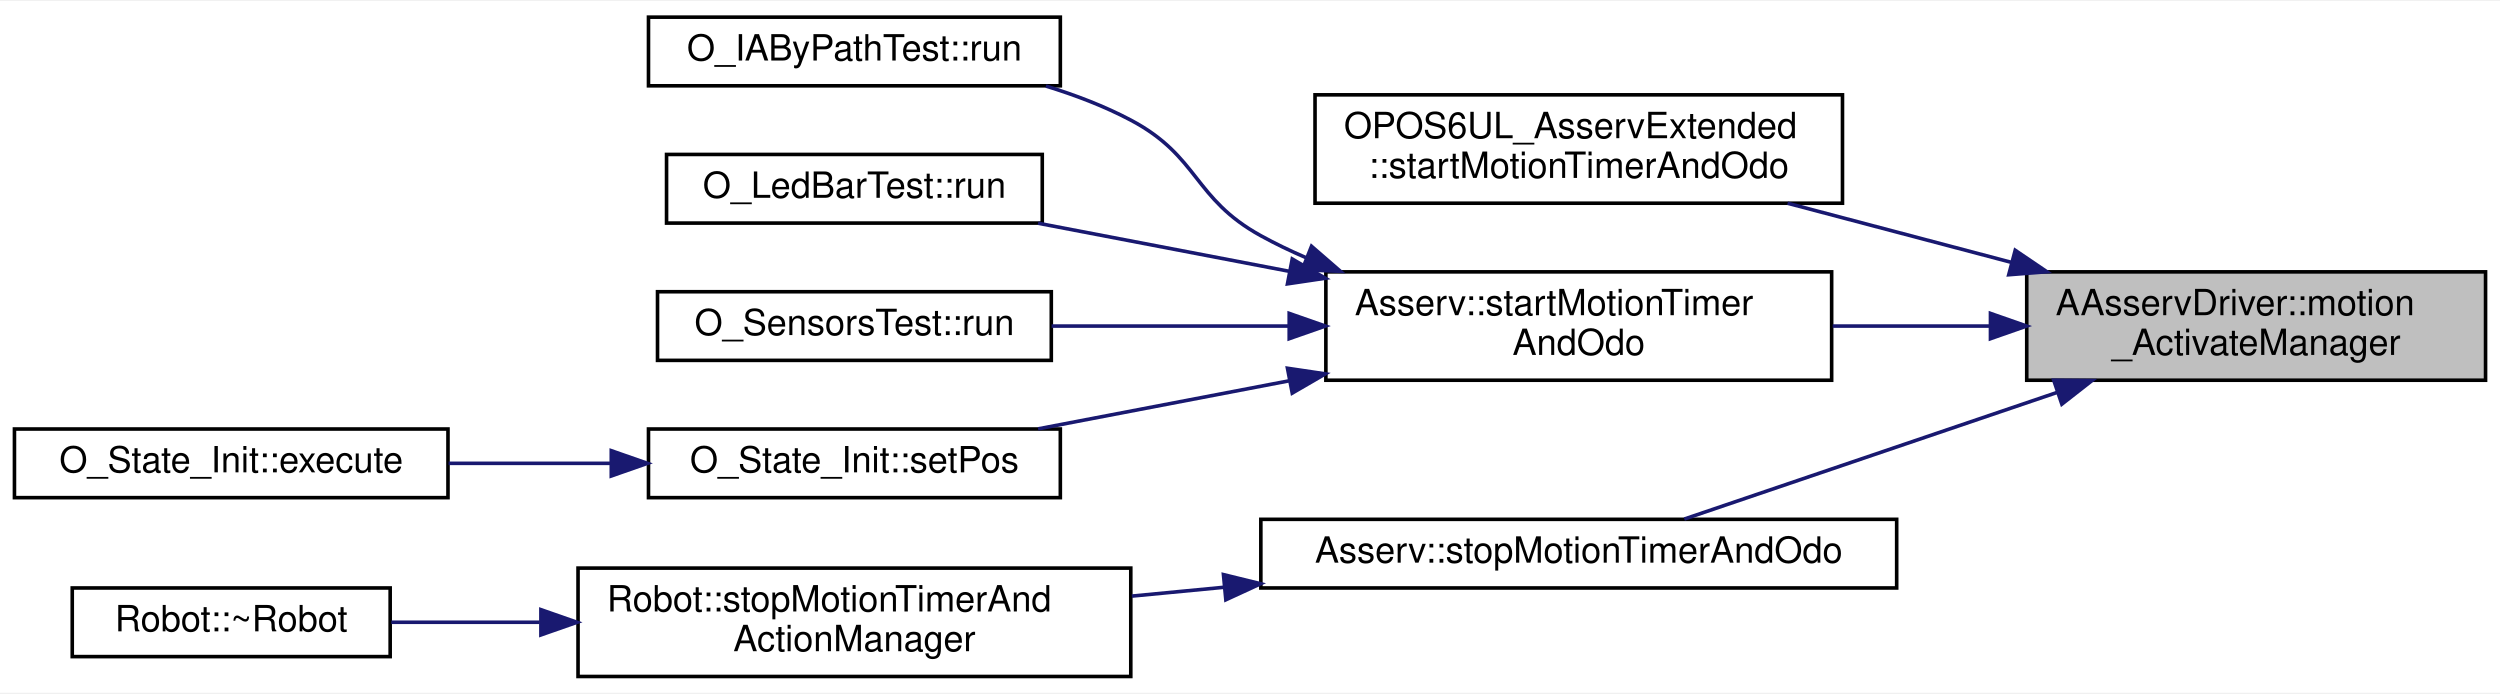
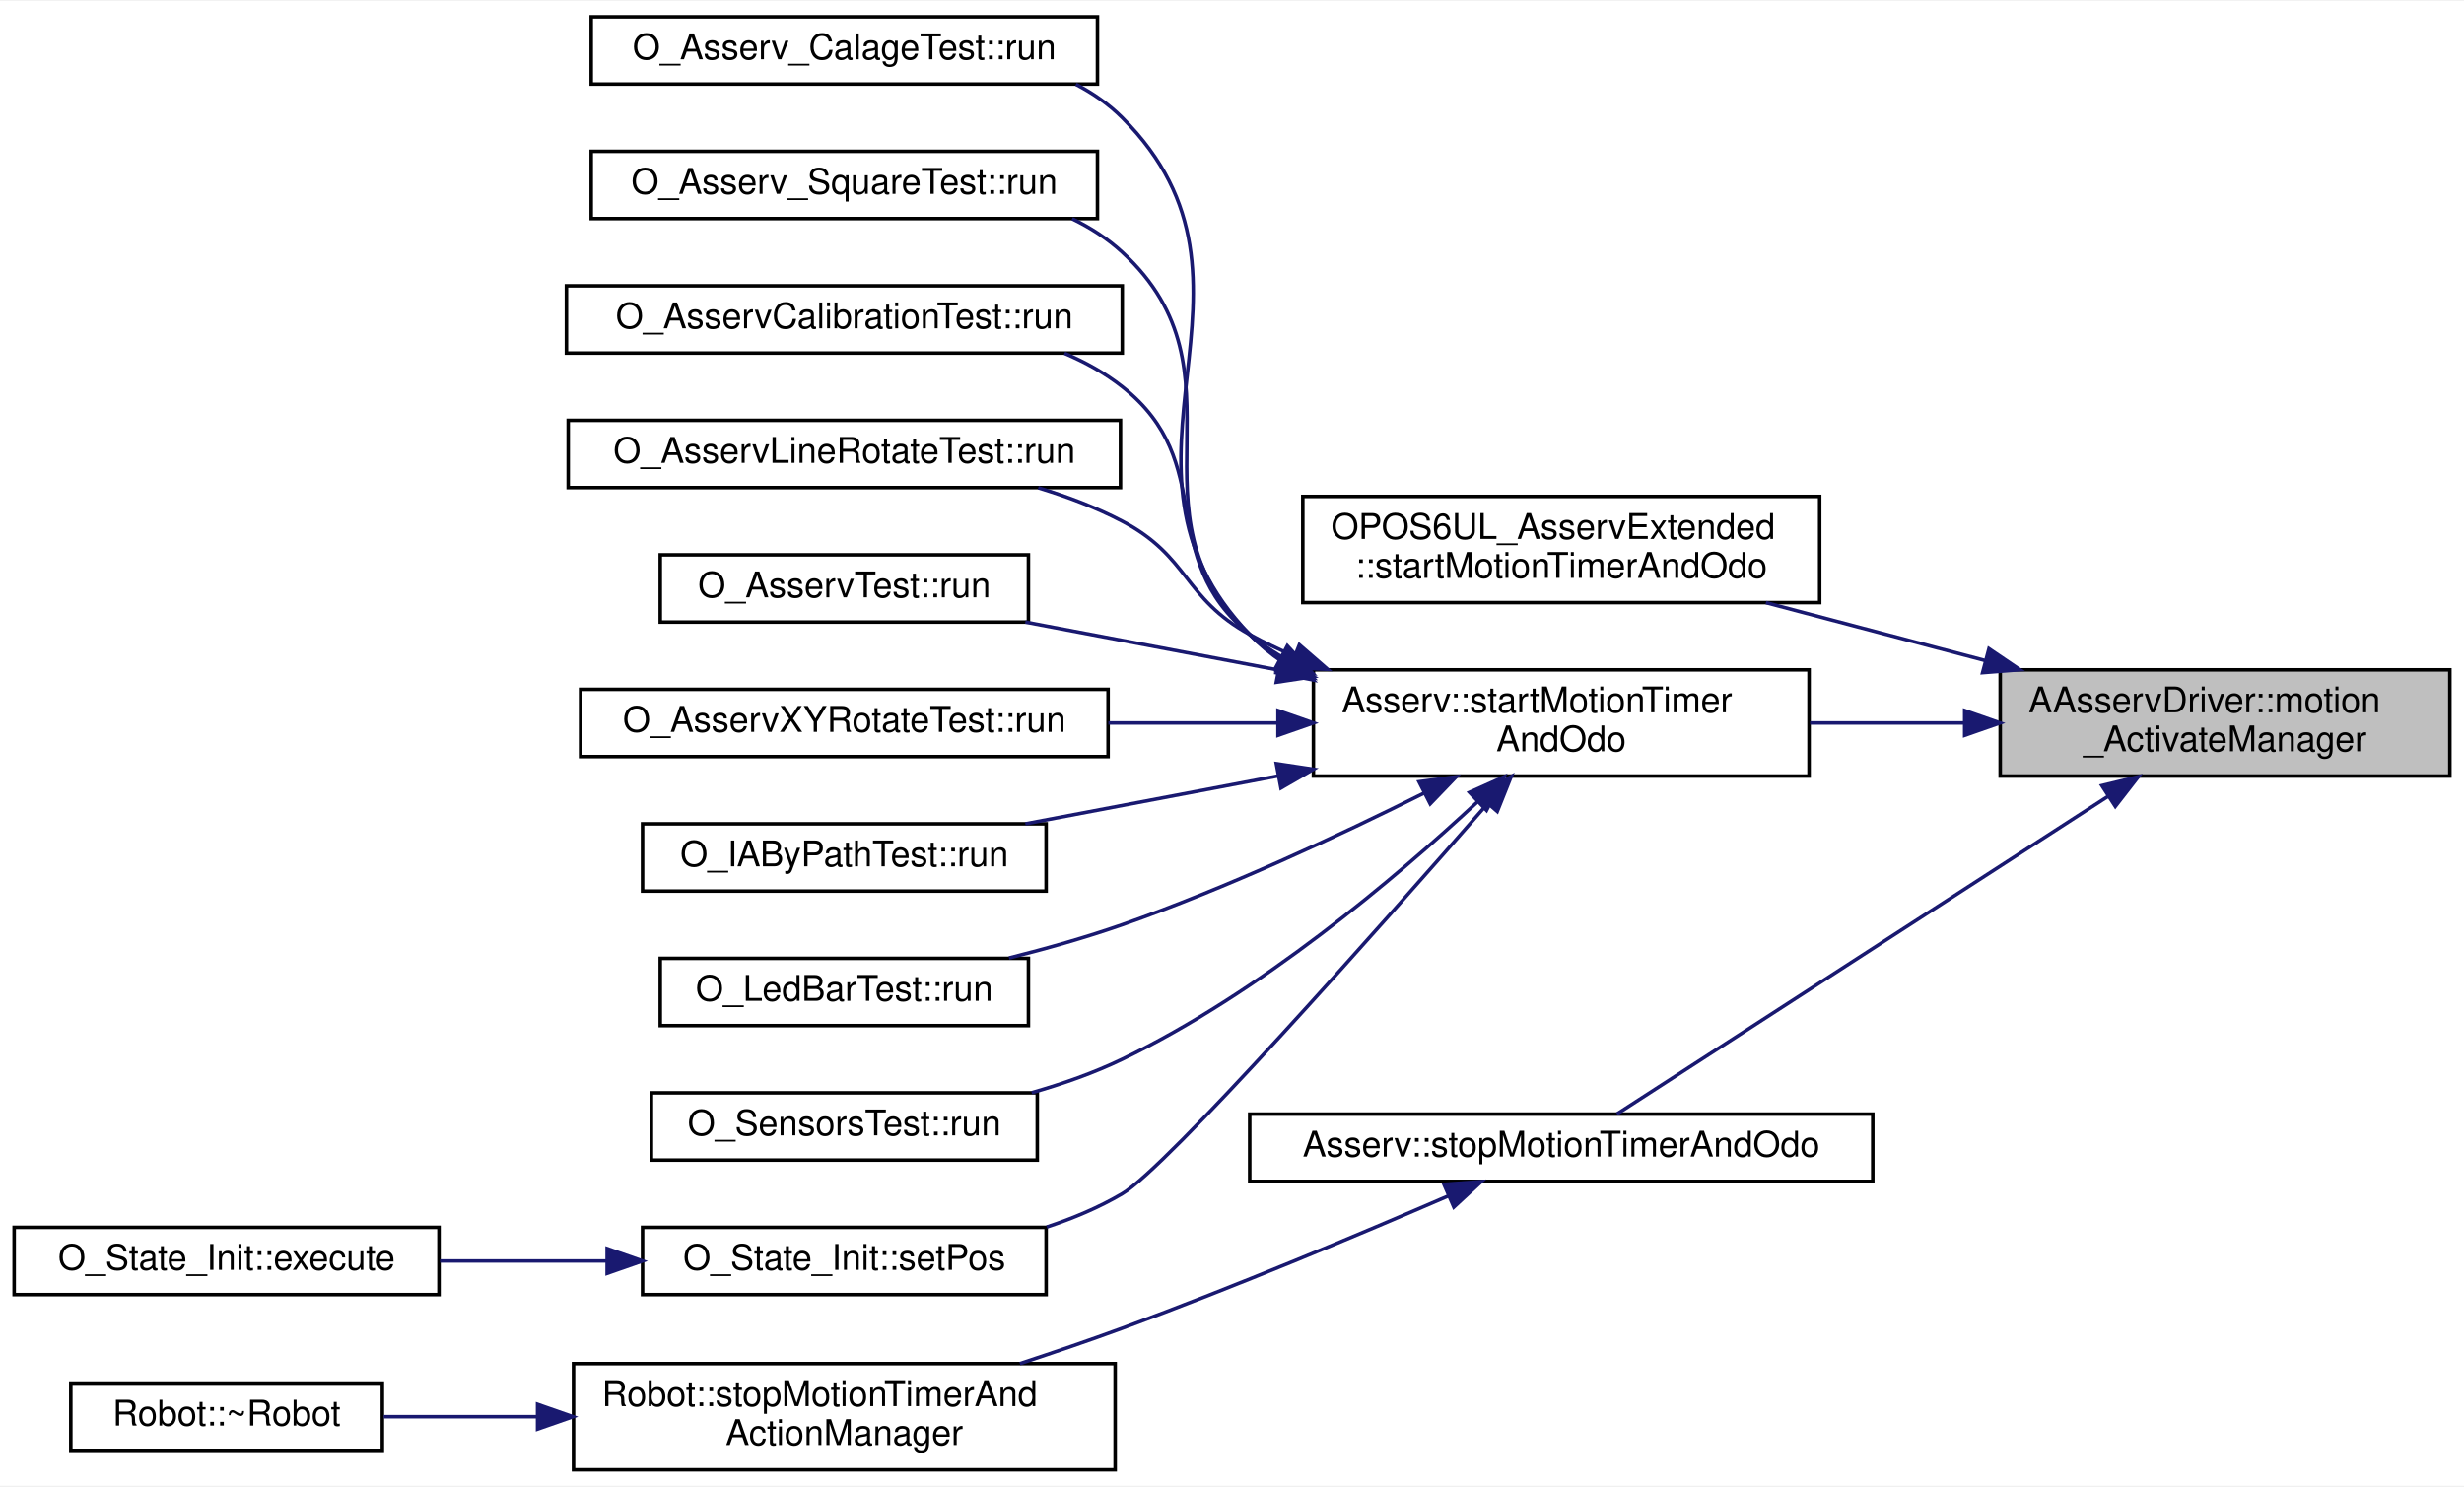
- <svg xmlns="http://www.w3.org/2000/svg" xmlns:xlink="http://www.w3.org/1999/xlink" width="692pt" height="192pt" viewBox="0.00 0.00 692.00 191.50">
-   <g id="graph0" class="graph" transform="scale(1 1) rotate(0) translate(4 187.5)">
-     <polygon fill="white" stroke="transparent" points="-4,4 -4,-187.5 688,-187.5 688,4 -4,4" />
+ <svg xmlns="http://www.w3.org/2000/svg" xmlns:xlink="http://www.w3.org/1999/xlink" width="696pt" height="420pt" viewBox="0.00 0.00 696.00 419.50">
+   <g id="graph0" class="graph" transform="scale(1 1) rotate(0) translate(4 415.5)">
+     <polygon fill="white" stroke="transparent" points="-4,4 -4,-415.5 692,-415.5 692,4 -4,4" />
    <g id="node1" class="node">
      <g id="a_node1">
        <a xlink:title="Active ou desactive le thread d'asservissement.">
-           <polygon fill="#bfbfbf" stroke="black" points="557,-82.5 557,-112.5 684,-112.5 684,-82.5 557,-82.5" />
-           <text text-anchor="start" x="565" y="-100.5" font-family="Helvetica,sans-Serif" font-size="10.00">AAsservDriver::motion</text>
-           <text text-anchor="middle" x="620.5" y="-89.5" font-family="Helvetica,sans-Serif" font-size="10.00">_ActivateManager</text>
+           <polygon fill="#bfbfbf" stroke="black" points="561,-196.5 561,-226.5 688,-226.5 688,-196.5 561,-196.5" />
+           <text text-anchor="start" x="569" y="-214.5" font-family="Helvetica,sans-Serif" font-size="10.00">AAsservDriver::motion</text>
+           <text text-anchor="middle" x="624.5" y="-203.5" font-family="Helvetica,sans-Serif" font-size="10.00">_ActivateManager</text>
        </a>
      </g>
    </g>
    <g id="node2" class="node">
      <g id="a_node2">
        <a xlink:href="classOPOS6UL__AsservExtended.html#a1f17c09c76670c49c1272676879ef48a" target="_top" xlink:title="Démarre le timer de mouvement et l'odométrie.">
-           <polygon fill="white" stroke="black" points="360,-131.5 360,-161.5 506,-161.5 506,-131.5 360,-131.5" />
-           <text text-anchor="start" x="368" y="-149.5" font-family="Helvetica,sans-Serif" font-size="10.00">OPOS6UL_AsservExtended</text>
-           <text text-anchor="middle" x="433" y="-138.5" font-family="Helvetica,sans-Serif" font-size="10.00">::startMotionTimerAndOdo</text>
+           <polygon fill="white" stroke="black" points="364,-245.5 364,-275.5 510,-275.5 510,-245.5 364,-245.5" />
+           <text text-anchor="start" x="372" y="-263.5" font-family="Helvetica,sans-Serif" font-size="10.00">OPOS6UL_AsservExtended</text>
+           <text text-anchor="middle" x="437" y="-252.5" font-family="Helvetica,sans-Serif" font-size="10.00">::startMotionTimerAndOdo</text>
        </a>
      </g>
    </g>
    <g id="edge1" class="edge">
-       <path fill="none" stroke="midnightblue" d="M552.78,-115.12C532.49,-120.48 510.39,-126.32 490.81,-131.49" />
-       <polygon fill="midnightblue" stroke="midnightblue" points="553.81,-118.47 562.58,-112.53 552.02,-111.7 553.81,-118.47" />
+       <path fill="none" stroke="midnightblue" d="M556.78,-229.12C536.49,-234.48 514.39,-240.32 494.81,-245.49" />
+       <polygon fill="midnightblue" stroke="midnightblue" points="557.81,-232.47 566.58,-226.53 556.02,-225.7 557.81,-232.47" />
    </g>
    <g id="node3" class="node">
      <g id="a_node3">
        <a xlink:href="classAsserv.html#a366bf4a9f0880c5dc125ac0637fee326" target="_top" xlink:title=" ">
-           <polygon fill="white" stroke="black" points="363,-82.5 363,-112.5 503,-112.5 503,-82.5 363,-82.5" />
-           <text text-anchor="start" x="371" y="-100.5" font-family="Helvetica,sans-Serif" font-size="10.00">Asserv::startMotionTimer</text>
-           <text text-anchor="middle" x="433" y="-89.5" font-family="Helvetica,sans-Serif" font-size="10.00">AndOdo</text>
+           <polygon fill="white" stroke="black" points="367,-196.5 367,-226.5 507,-226.5 507,-196.5 367,-196.5" />
+           <text text-anchor="start" x="375" y="-214.5" font-family="Helvetica,sans-Serif" font-size="10.00">Asserv::startMotionTimer</text>
+           <text text-anchor="middle" x="437" y="-203.5" font-family="Helvetica,sans-Serif" font-size="10.00">AndOdo</text>
        </a>
      </g>
    </g>
    <g id="edge2" class="edge">
-       <path fill="none" stroke="midnightblue" d="M546.69,-97.5C532.4,-97.5 517.45,-97.5 503.29,-97.5" />
-       <polygon fill="midnightblue" stroke="midnightblue" points="546.96,-101 556.96,-97.5 546.96,-94 546.96,-101" />
+       <path fill="none" stroke="midnightblue" d="M550.69,-211.5C536.4,-211.5 521.45,-211.5 507.29,-211.5" />
+       <polygon fill="midnightblue" stroke="midnightblue" points="550.96,-215 560.96,-211.5 550.96,-208 550.96,-215" />
+     </g>
+     <g id="node15" class="node">
+       <g id="a_node15">
+         <a xlink:href="classAsserv.html#af3ac6ea471cb2fb8713ce32bbc05d66e" target="_top" xlink:title=" ">
+           <polygon fill="white" stroke="black" points="349,-82 349,-101 525,-101 525,-82 349,-82" />
+           <text text-anchor="middle" x="437" y="-89" font-family="Helvetica,sans-Serif" font-size="10.00">Asserv::stopMotionTimerAndOdo</text>
+         </a>
+       </g>
+     </g>
+     <g id="edge14" class="edge">
+       <path fill="none" stroke="midnightblue" d="M591.55,-190.83C550.97,-164.58 482.64,-120.38 452.75,-101.04" />
+       <polygon fill="midnightblue" stroke="midnightblue" points="589.71,-193.81 600.01,-196.3 593.51,-187.93 589.71,-193.81" />
+     </g>
+     <g id="node4" class="node">
+       <g id="a_node4">
+         <a xlink:href="classO__Asserv__CalageTest.html#ad731f64308b62269f060e74c0282e30f" target="_top" xlink:title=" ">
+           <polygon fill="white" stroke="black" points="163,-392 163,-411 306,-411 306,-392 163,-392" />
+           <text text-anchor="middle" x="234.5" y="-399" font-family="Helvetica,sans-Serif" font-size="10.00">O_Asserv_CalageTest::run</text>
+         </a>
+       </g>
+     </g>
+     <g id="edge3" class="edge">
+       <path fill="none" stroke="midnightblue" d="M358.26,-228.73C354.92,-231.01 351.8,-233.59 349,-236.5 302.65,-284.65 360.29,-335.27 313,-382.5 309.18,-386.32 304.72,-389.41 299.91,-391.92" />
+       <polygon fill="midnightblue" stroke="midnightblue" points="360.1,-231.71 366.96,-223.64 356.56,-225.66 360.1,-231.71" />
+     </g>
+     <g id="node5" class="node">
+       <g id="a_node5">
+         <a xlink:href="classO__Asserv__SquareTest.html#a16a0bf866c8070611cfa8952e3ef64d8" target="_top" xlink:title=" ">
+           <polygon fill="white" stroke="black" points="163,-354 163,-373 306,-373 306,-354 163,-354" />
+           <text text-anchor="middle" x="234.5" y="-361" font-family="Helvetica,sans-Serif" font-size="10.00">O_Asserv_SquareTest::run</text>
+         </a>
+       </g>
+     </g>
+     <g id="edge4" class="edge">
+       <path fill="none" stroke="midnightblue" d="M358.03,-229.34C354.81,-231.46 351.77,-233.84 349,-236.5 312.48,-271.52 350.2,-310.21 313,-344.5 308.82,-348.35 304,-351.45 298.84,-353.95" />
+       <polygon fill="midnightblue" stroke="midnightblue" points="359.99,-232.25 366.95,-224.27 356.53,-226.16 359.99,-232.25" />
+     </g>
+     <g id="node6" class="node">
+       <g id="a_node6">
+         <a xlink:href="classO__AsservCalibrationTest.html#a578ac4b37bd38a475665dc353cb834f5" target="_top" xlink:title=" ">
+           <polygon fill="white" stroke="black" points="156,-316 156,-335 313,-335 313,-316 156,-316" />
+           <text text-anchor="middle" x="234.5" y="-323" font-family="Helvetica,sans-Serif" font-size="10.00">O_AsservCalibrationTest::run</text>
+         </a>
+       </g>
+     </g>
+     <g id="edge5" class="edge">
+       <path fill="none" stroke="midnightblue" d="M357.79,-230.31C354.7,-232.18 351.75,-234.24 349,-236.5 321.97,-258.71 340.46,-284.83 313,-306.5 308.11,-310.36 302.54,-313.45 296.68,-315.93" />
+       <polygon fill="midnightblue" stroke="midnightblue" points="359.63,-233.29 366.82,-225.51 356.35,-227.11 359.63,-233.29" />
+     </g>
+     <g id="node7" class="node">
+       <g id="a_node7">
+         <a xlink:href="classO__AsservLineRotateTest.html#ac54536863ccc3f6bc0ce3f30e99e1b70" target="_top" xlink:title=" ">
+           <polygon fill="white" stroke="black" points="156.5,-278 156.5,-297 312.5,-297 312.5,-278 156.5,-278" />
+           <text text-anchor="middle" x="234.5" y="-285" font-family="Helvetica,sans-Serif" font-size="10.00">O_AsservLineRotateTest::run</text>
+         </a>
+       </g>
+     </g>
+     <g id="edge6" class="edge">
+       <path fill="none" stroke="midnightblue" d="M361.47,-230.44C357.17,-232.29 352.98,-234.31 349,-236.5 330.25,-246.82 331.95,-258.55 313,-268.5 305.64,-272.36 297.47,-275.46 289.28,-277.94" />
+       <polygon fill="midnightblue" stroke="midnightblue" points="363.03,-233.59 371.03,-226.65 360.45,-227.09 363.03,-233.59" />
+     </g>
+     <g id="node8" class="node">
+       <g id="a_node8">
+         <a xlink:href="classO__AsservTest.html#a87e2ffa360e3e12ff5c7b81b1952a04f" target="_top" xlink:title=" ">
+           <polygon fill="white" stroke="black" points="182.5,-240 182.5,-259 286.5,-259 286.5,-240 182.5,-240" />
+           <text text-anchor="middle" x="234.5" y="-247" font-family="Helvetica,sans-Serif" font-size="10.00">O_AsservTest::run</text>
+         </a>
+       </g>
+     </g>
+     <g id="edge7" class="edge">
+       <path fill="none" stroke="midnightblue" d="M357.16,-226.44C333.07,-231.01 307.26,-235.9 285.63,-240" />
+       <polygon fill="midnightblue" stroke="midnightblue" points="357.83,-229.88 367,-224.58 356.52,-223 357.83,-229.88" />
    </g>
    <g id="node9" class="node">
      <g id="a_node9">
-         <a xlink:href="classAsserv.html#af3ac6ea471cb2fb8713ce32bbc05d66e" target="_top" xlink:title=" ">
-           <polygon fill="white" stroke="black" points="345,-25 345,-44 521,-44 521,-25 345,-25" />
-           <text text-anchor="middle" x="433" y="-32" font-family="Helvetica,sans-Serif" font-size="10.00">Asserv::stopMotionTimerAndOdo</text>
+         <a xlink:href="classO__AsservXYRotateTest.html#a13ccb691e37bdddc94ca53b29311e39a" target="_top" xlink:title=" ">
+           <polygon fill="white" stroke="black" points="160,-202 160,-221 309,-221 309,-202 160,-202" />
+           <text text-anchor="middle" x="234.5" y="-209" font-family="Helvetica,sans-Serif" font-size="10.00">O_AsservXYRotateTest::run</text>
        </a>
      </g>
    </g>
    <g id="edge8" class="edge">
-       <path fill="none" stroke="midnightblue" d="M565.33,-79.1C531.57,-67.64 489.5,-53.35 462.22,-44.08" />
-       <polygon fill="midnightblue" stroke="midnightblue" points="564.47,-82.51 575.07,-82.41 566.72,-75.88 564.47,-82.51" />
-     </g>
-     <g id="node4" class="node">
-       <g id="a_node4">
+       <path fill="none" stroke="midnightblue" d="M356.79,-211.5C341.06,-211.5 324.61,-211.5 309.08,-211.5" />
+       <polygon fill="midnightblue" stroke="midnightblue" points="357,-215 367,-211.5 357,-208 357,-215" />
+     </g>
+     <g id="node10" class="node">
+       <g id="a_node10">
        <a xlink:href="classO__IAByPathTest.html#a3f57f585ff1382a52bf7f79a28d43629" target="_top" xlink:title="Execute le test.">
-           <polygon fill="white" stroke="black" points="175.5,-164 175.5,-183 289.5,-183 289.5,-164 175.5,-164" />
-           <text text-anchor="middle" x="232.5" y="-171" font-family="Helvetica,sans-Serif" font-size="10.00">O_IAByPathTest::run</text>
-         </a>
-       </g>
-     </g>
-     <g id="edge3" class="edge">
-       <path fill="none" stroke="midnightblue" d="M357.47,-116.44C353.17,-118.29 348.98,-120.31 345,-122.5 326.25,-132.82 327.92,-144.49 309,-154.5 301.71,-158.36 293.61,-161.45 285.5,-163.93" />
-       <polygon fill="midnightblue" stroke="midnightblue" points="359.03,-119.59 367.03,-112.65 356.45,-113.09 359.03,-119.59" />
-     </g>
-     <g id="node5" class="node">
-       <g id="a_node5">
+           <polygon fill="white" stroke="black" points="177.5,-164 177.5,-183 291.5,-183 291.5,-164 177.5,-164" />
+           <text text-anchor="middle" x="234.5" y="-171" font-family="Helvetica,sans-Serif" font-size="10.00">O_IAByPathTest::run</text>
+         </a>
+       </g>
+     </g>
+     <g id="edge9" class="edge">
+       <path fill="none" stroke="midnightblue" d="M357.16,-196.56C333.07,-191.99 307.26,-187.1 285.63,-183" />
+       <polygon fill="midnightblue" stroke="midnightblue" points="356.52,-200 367,-198.42 357.83,-193.12 356.52,-200" />
+     </g>
+     <g id="node11" class="node">
+       <g id="a_node11">
        <a xlink:href="classO__LedBarTest.html#af9e0e172d13b334cda0fe32bb659b414" target="_top" xlink:title=" ">
-           <polygon fill="white" stroke="black" points="180.5,-126 180.5,-145 284.5,-145 284.5,-126 180.5,-126" />
-           <text text-anchor="middle" x="232.5" y="-133" font-family="Helvetica,sans-Serif" font-size="10.00">O_LedBarTest::run</text>
-         </a>
-       </g>
-     </g>
-     <g id="edge4" class="edge">
-       <path fill="none" stroke="midnightblue" d="M352.91,-112.64C329.44,-117.13 304.39,-121.93 283.34,-125.96" />
-       <polygon fill="midnightblue" stroke="midnightblue" points="353.69,-116.06 362.85,-110.74 352.37,-109.18 353.69,-116.06" />
-     </g>
-     <g id="node6" class="node">
-       <g id="a_node6">
+           <polygon fill="white" stroke="black" points="182.5,-126 182.5,-145 286.5,-145 286.5,-126 182.5,-126" />
+           <text text-anchor="middle" x="234.5" y="-133" font-family="Helvetica,sans-Serif" font-size="10.00">O_LedBarTest::run</text>
+         </a>
+       </g>
+     </g>
+     <g id="edge10" class="edge">
+       <path fill="none" stroke="midnightblue" d="M398.25,-191.68C374.31,-179.71 342.41,-164.81 313,-154.5 302.8,-150.93 291.62,-147.76 281.01,-145.1" />
+       <polygon fill="midnightblue" stroke="midnightblue" points="396.83,-194.89 407.33,-196.28 399.99,-188.65 396.83,-194.89" />
+     </g>
+     <g id="node12" class="node">
+       <g id="a_node12">
        <a xlink:href="classO__SensorsTest.html#ae3b998034225e16586ded4ba3bd419e5" target="_top" xlink:title="Execute le test.">
-           <polygon fill="white" stroke="black" points="178,-88 178,-107 287,-107 287,-88 178,-88" />
-           <text text-anchor="middle" x="232.5" y="-95" font-family="Helvetica,sans-Serif" font-size="10.00">O_SensorsTest::run</text>
-         </a>
-       </g>
-     </g>
-     <g id="edge5" class="edge">
-       <path fill="none" stroke="midnightblue" d="M352.83,-97.5C330.75,-97.5 307.3,-97.5 287.08,-97.5" />
-       <polygon fill="midnightblue" stroke="midnightblue" points="352.85,-101 362.85,-97.5 352.85,-94 352.85,-101" />
-     </g>
-     <g id="node7" class="node">
-       <g id="a_node7">
+           <polygon fill="white" stroke="black" points="180,-88 180,-107 289,-107 289,-88 180,-88" />
+           <text text-anchor="middle" x="234.5" y="-95" font-family="Helvetica,sans-Serif" font-size="10.00">O_SensorsTest::run</text>
+         </a>
+       </g>
+     </g>
+     <g id="edge11" class="edge">
+       <path fill="none" stroke="midnightblue" d="M413.46,-189.32C390.18,-167.63 351.87,-135.23 313,-116.5 305.01,-112.65 296.18,-109.54 287.41,-107.04" />
+       <polygon fill="midnightblue" stroke="midnightblue" points="411.08,-191.89 420.75,-196.22 415.9,-186.81 411.08,-191.89" />
+     </g>
+     <g id="node13" class="node">
+       <g id="a_node13">
        <a xlink:href="classO__State__Init.html#a1980cd82dcb83e88d61f2e7e14dddfa0" target="_top" xlink:title=" ">
-           <polygon fill="white" stroke="black" points="175.5,-50 175.5,-69 289.5,-69 289.5,-50 175.5,-50" />
-           <text text-anchor="middle" x="232.5" y="-57" font-family="Helvetica,sans-Serif" font-size="10.00">O_State_Init::setPos</text>
-         </a>
-       </g>
-     </g>
-     <g id="edge6" class="edge">
-       <path fill="none" stroke="midnightblue" d="M352.91,-82.36C329.44,-77.87 304.39,-73.07 283.34,-69.04" />
-       <polygon fill="midnightblue" stroke="midnightblue" points="352.37,-85.82 362.85,-84.26 353.69,-78.94 352.37,-85.82" />
-     </g>
-     <g id="node8" class="node">
-       <g id="a_node8">
+           <polygon fill="white" stroke="black" points="177.5,-50 177.5,-69 291.5,-69 291.5,-50 177.5,-50" />
+           <text text-anchor="middle" x="234.5" y="-57" font-family="Helvetica,sans-Serif" font-size="10.00">O_State_Init::setPos</text>
+         </a>
+       </g>
+     </g>
+     <g id="edge12" class="edge">
+       <path fill="none" stroke="midnightblue" d="M416.23,-188.73C384.78,-152.72 325.6,-85.92 313,-78.5 306.44,-74.63 299.11,-71.55 291.66,-69.09" />
+       <polygon fill="midnightblue" stroke="midnightblue" points="413.65,-191.1 422.86,-196.34 418.93,-186.5 413.65,-191.1" />
+     </g>
+     <g id="node14" class="node">
+       <g id="a_node14">
        <a xlink:href="classO__State__Init.html#abc19788b7457d1f819245dd28367fe91" target="_top" xlink:title="Exécute l'état d'initialisation.">
          <polygon fill="white" stroke="black" points="0,-50 0,-69 120,-69 120,-50 0,-50" />
          <text text-anchor="middle" x="60" y="-57" font-family="Helvetica,sans-Serif" font-size="10.00">O_State_Init::execute</text>
        </a>
      </g>
    </g>
-     <g id="edge7" class="edge">
-       <path fill="none" stroke="midnightblue" d="M165.09,-59.5C150.28,-59.5 134.67,-59.5 120.17,-59.5" />
-       <polygon fill="midnightblue" stroke="midnightblue" points="165.2,-63 175.2,-59.5 165.2,-56 165.2,-63" />
-     </g>
-     <g id="node10" class="node">
-       <g id="a_node10">
+     <g id="edge13" class="edge">
+       <path fill="none" stroke="midnightblue" d="M167.45,-59.5C151.93,-59.5 135.49,-59.5 120.29,-59.5" />
+       <polygon fill="midnightblue" stroke="midnightblue" points="167.49,-63 177.49,-59.5 167.49,-56 167.49,-63" />
+     </g>
+     <g id="node16" class="node">
+       <g id="a_node16">
        <a xlink:href="classRobot.html#a46c797e9dba7c96927fa881851309bf0" target="_top" xlink:title="Arrête le timer d'asservissement et le gestionnaire d'actions.">
-           <polygon fill="white" stroke="black" points="156,-0.5 156,-30.5 309,-30.5 309,-0.5 156,-0.5" />
-           <text text-anchor="start" x="164" y="-18.5" font-family="Helvetica,sans-Serif" font-size="10.00">Robot::stopMotionTimerAnd</text>
-           <text text-anchor="middle" x="232.5" y="-7.5" font-family="Helvetica,sans-Serif" font-size="10.00">ActionManager</text>
-         </a>
-       </g>
-     </g>
-     <g id="edge9" class="edge">
-       <path fill="none" stroke="midnightblue" d="M334.87,-25.2C326.28,-24.38 317.67,-23.56 309.29,-22.75" />
-       <polygon fill="midnightblue" stroke="midnightblue" points="334.65,-28.7 344.94,-26.17 335.31,-21.73 334.65,-28.7" />
-     </g>
-     <g id="node11" class="node">
-       <g id="a_node11">
+           <polygon fill="white" stroke="black" points="158,-0.5 158,-30.5 311,-30.5 311,-0.5 158,-0.5" />
+           <text text-anchor="start" x="166" y="-18.5" font-family="Helvetica,sans-Serif" font-size="10.00">Robot::stopMotionTimerAnd</text>
+           <text text-anchor="middle" x="234.5" y="-7.5" font-family="Helvetica,sans-Serif" font-size="10.00">ActionManager</text>
+         </a>
+       </g>
+     </g>
+     <g id="edge15" class="edge">
+       <path fill="none" stroke="midnightblue" d="M405.21,-77.92C380.49,-67.22 344.79,-52.2 313,-40.5 303.71,-37.08 293.71,-33.67 284.08,-30.5" />
+       <polygon fill="midnightblue" stroke="midnightblue" points="403.87,-81.15 414.44,-81.93 406.66,-74.73 403.87,-81.15" />
+     </g>
+     <g id="node17" class="node">
+       <g id="a_node17">
        <a xlink:href="classRobot.html#a924320124b09c2f2ac1621aa210d5f38" target="_top" xlink:title="Destructor.">
          <polygon fill="white" stroke="black" points="16,-6 16,-25 104,-25 104,-6 16,-6" />
          <text text-anchor="middle" x="60" y="-13" font-family="Helvetica,sans-Serif" font-size="10.00">Robot::~Robot</text>
        </a>
      </g>
    </g>
-     <g id="edge10" class="edge">
-       <path fill="none" stroke="midnightblue" d="M145.37,-15.5C131.12,-15.5 116.9,-15.5 104.31,-15.5" />
-       <polygon fill="midnightblue" stroke="midnightblue" points="145.72,-19 155.72,-15.5 145.72,-12 145.72,-19" />
+     <g id="edge16" class="edge">
+       <path fill="none" stroke="midnightblue" d="M147.51,-15.5C132.55,-15.5 117.58,-15.5 104.4,-15.5" />
+       <polygon fill="midnightblue" stroke="midnightblue" points="147.84,-19 157.84,-15.5 147.84,-12 147.84,-19" />
    </g>
  </g>
</svg>
